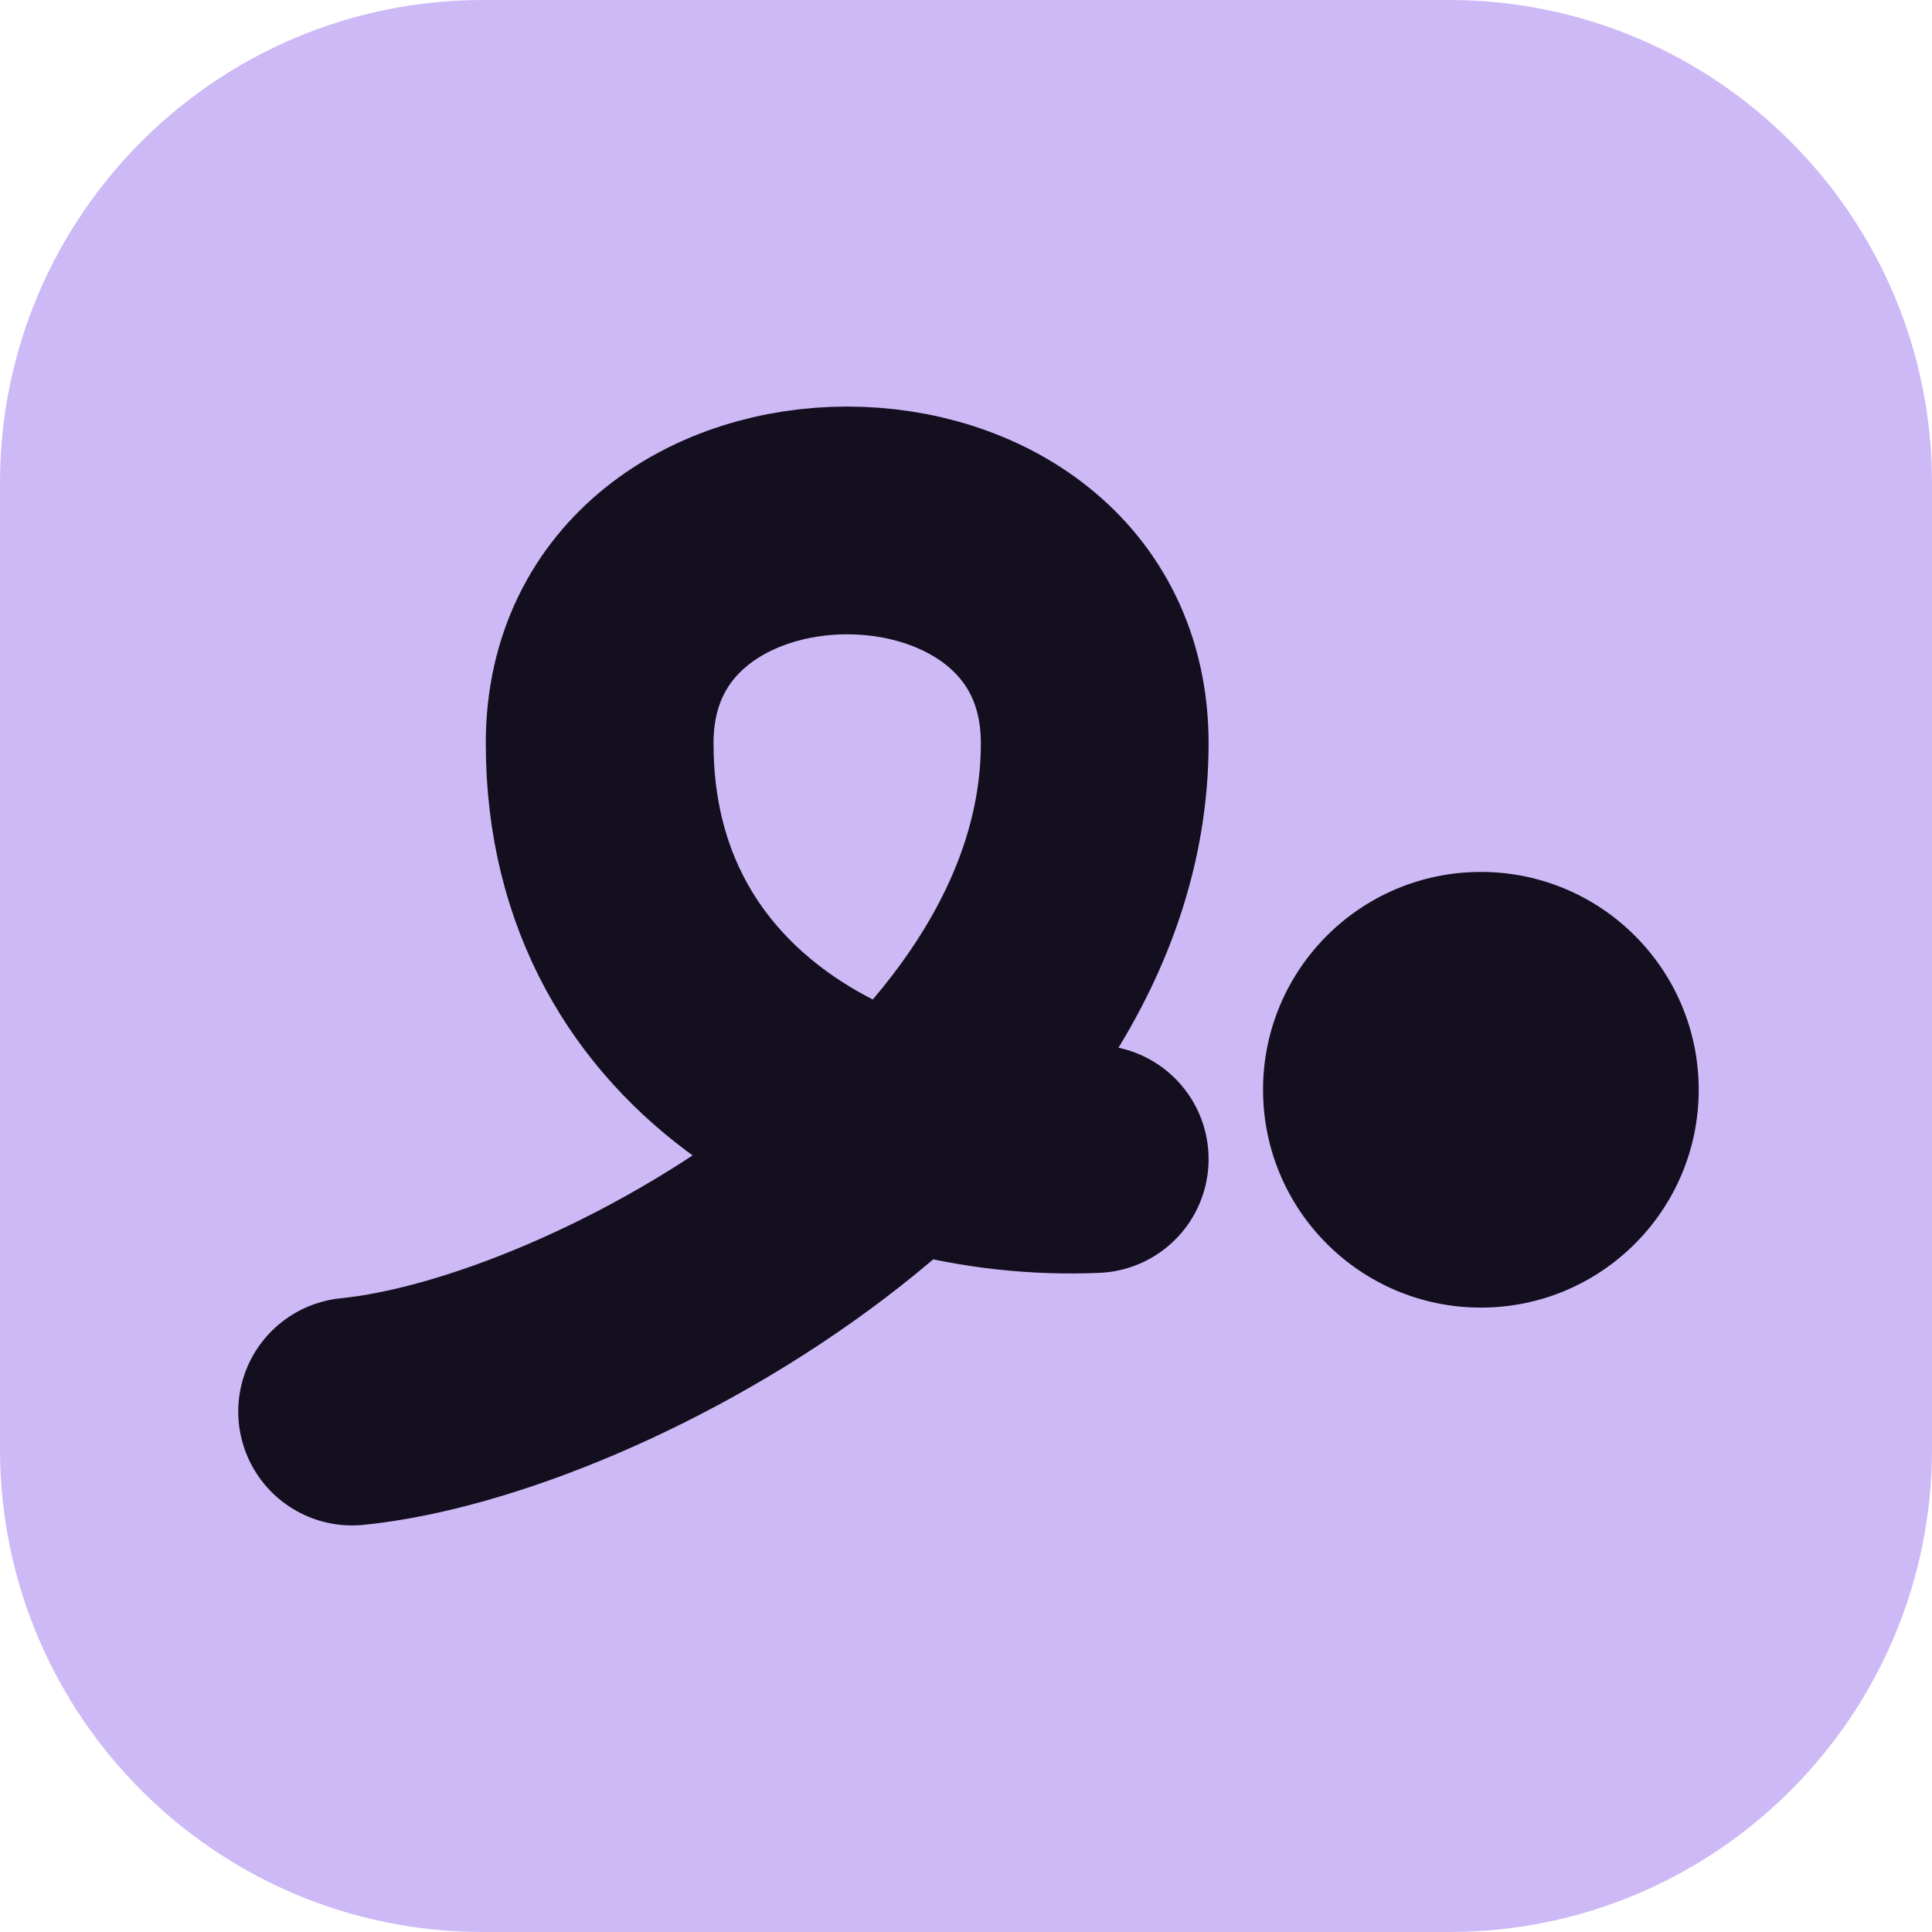
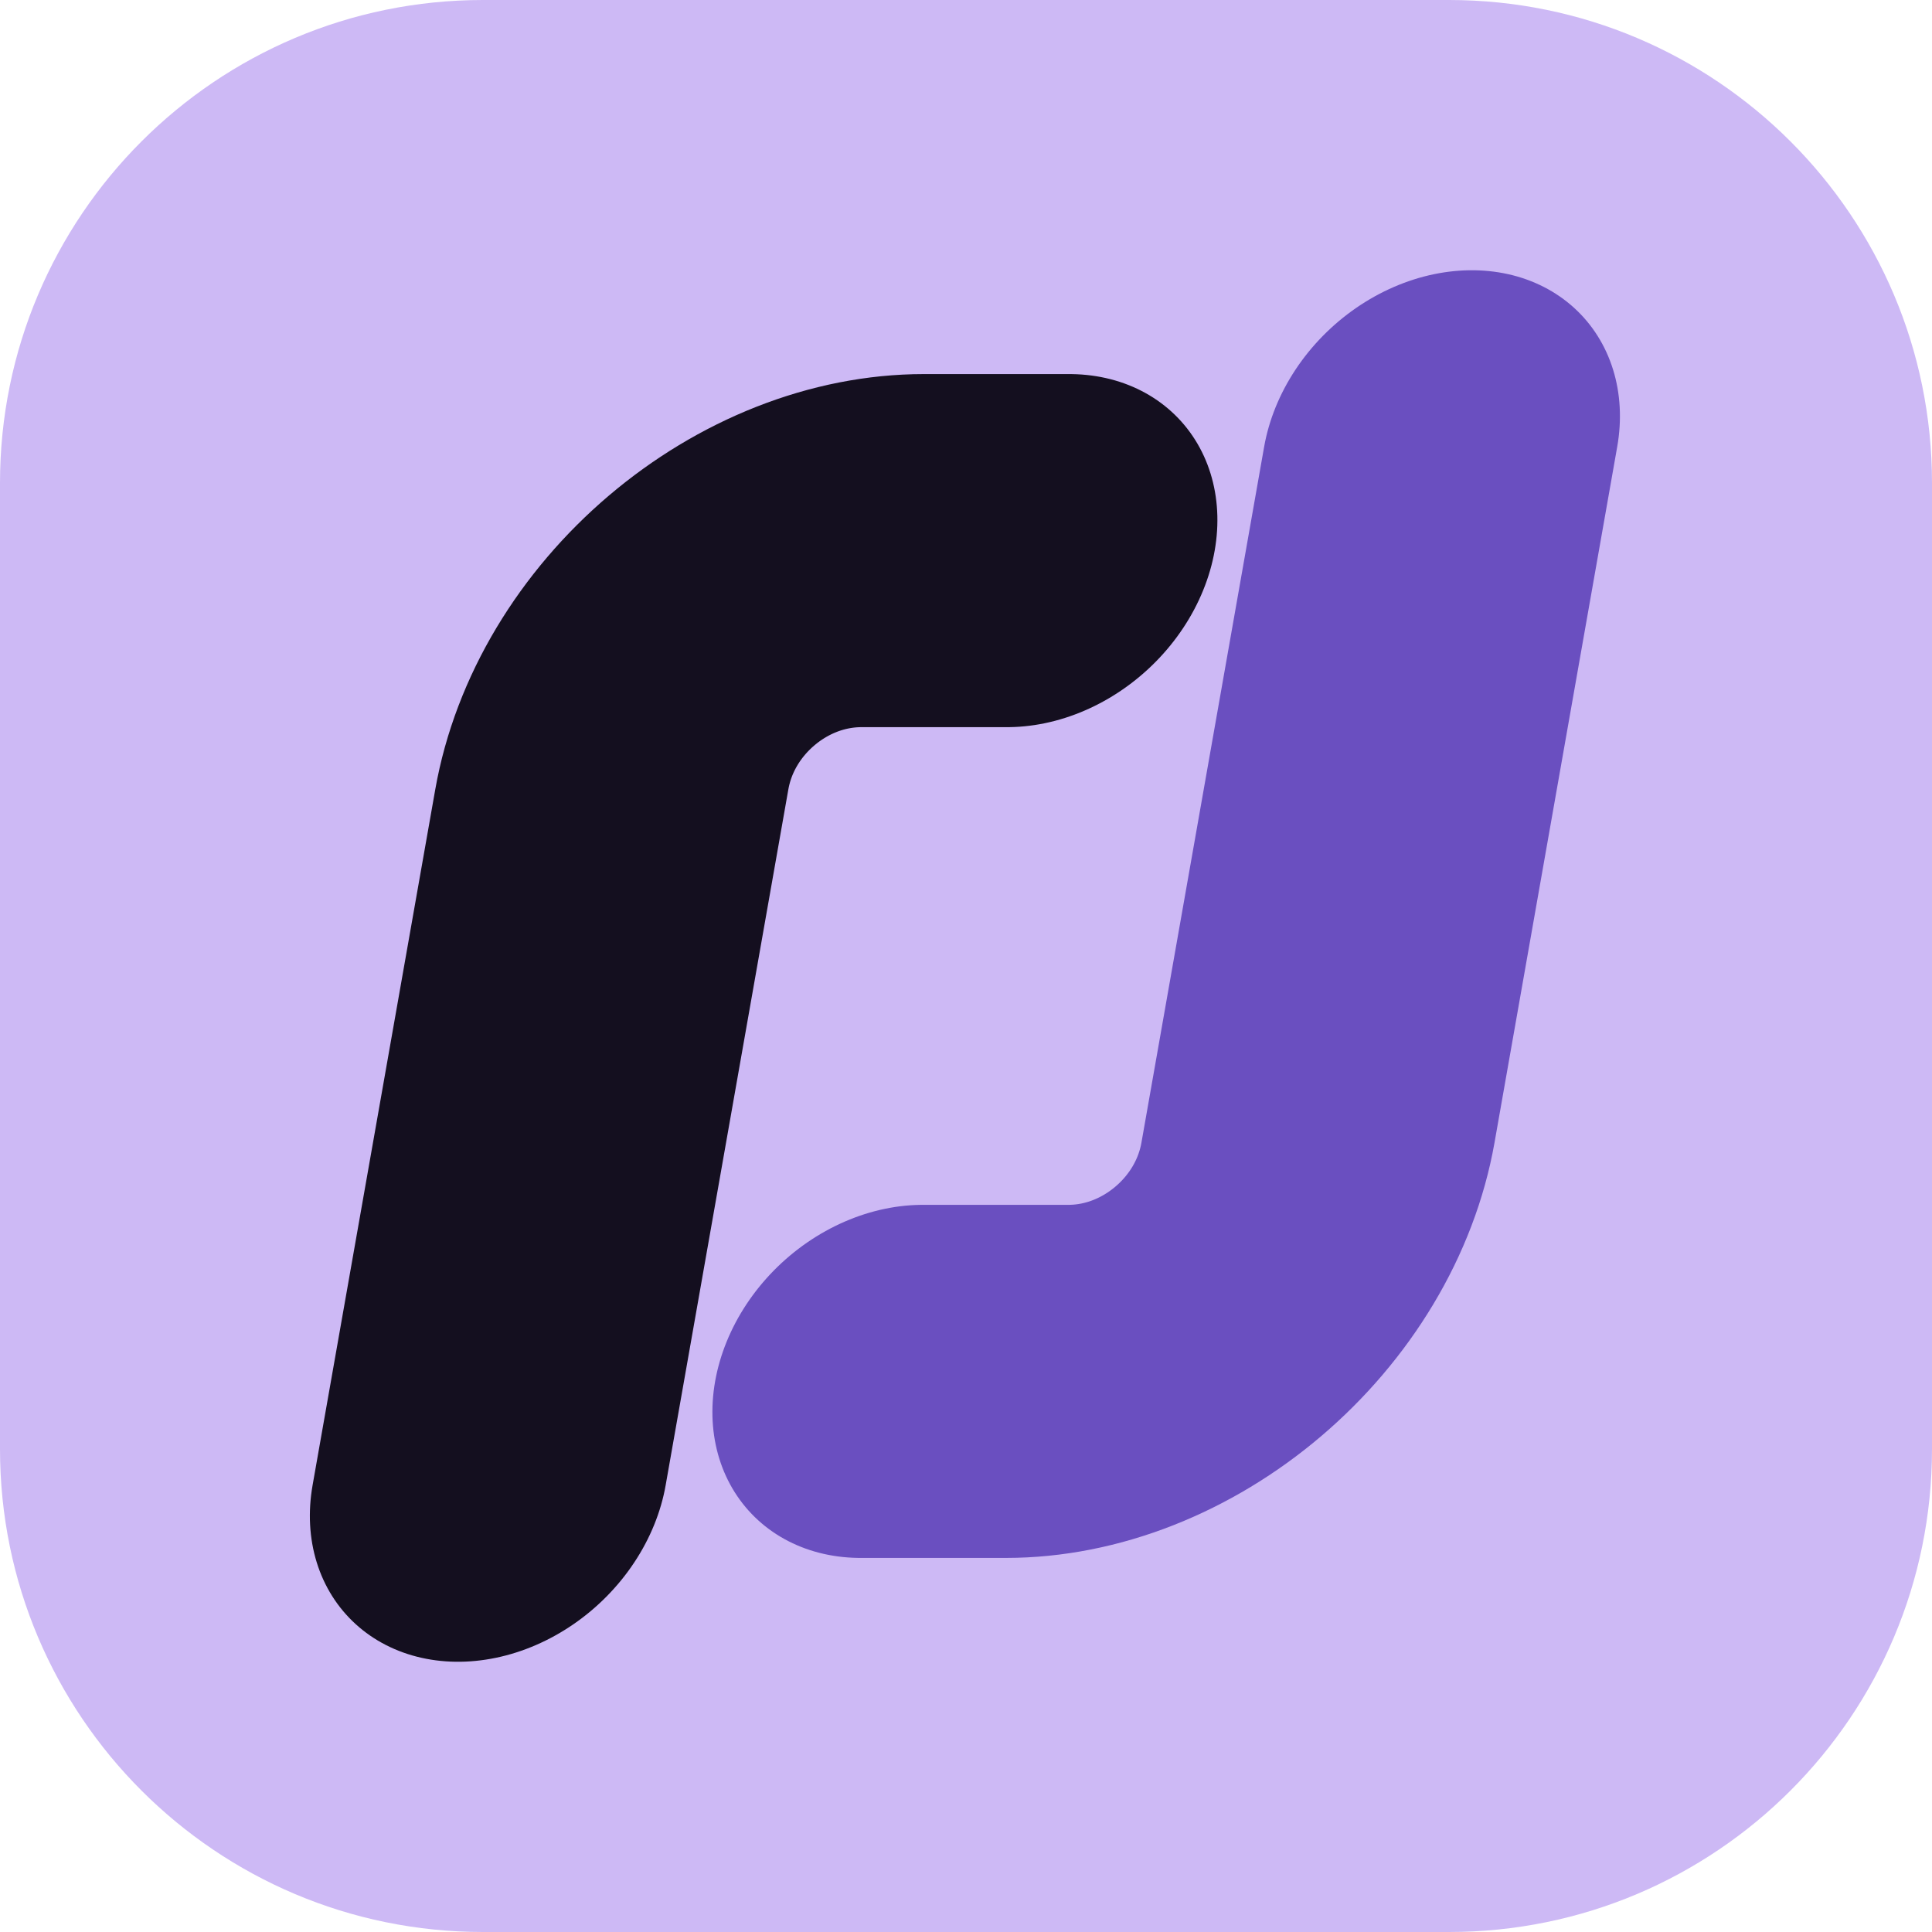
<svg xmlns="http://www.w3.org/2000/svg" viewBox="0 0 32 32">
  <rect width="32" height="32" rx="8" fill="#cdb9f5" />
-   <g transform="translate(16 16) scale(.82) translate(-16.4 -15.5)">
-     <path d="M4 24.5C9 24 19 18.5 19 11C19 5 9 5 9 11C9 17 14.5 19.6 19 19.4" fill="none" stroke="#140f1f" stroke-width="4.6" stroke-linecap="round" />
-     <circle cx="26.8" cy="18" r="4.4" fill="#140f1f" />
+   <g transform="translate(16 16) scale(.86) translate(-16 -16)">
+     <g transform="translate(2.8 0) skewX(-10)" fill="none" stroke-width="6.8" stroke-linecap="round" stroke-linejoin="round">
+       <path d="M8.6 26V12.6a4.6 4.6 0 0 1 4.6-4.6H16" stroke="#140f1f" />
+       <path d="M23.4 6V19.4a4.6 4.6 0 0 1-4.6 4.6H16" stroke="#6a4fc0" />
+     </g>
  </g>
</svg>
